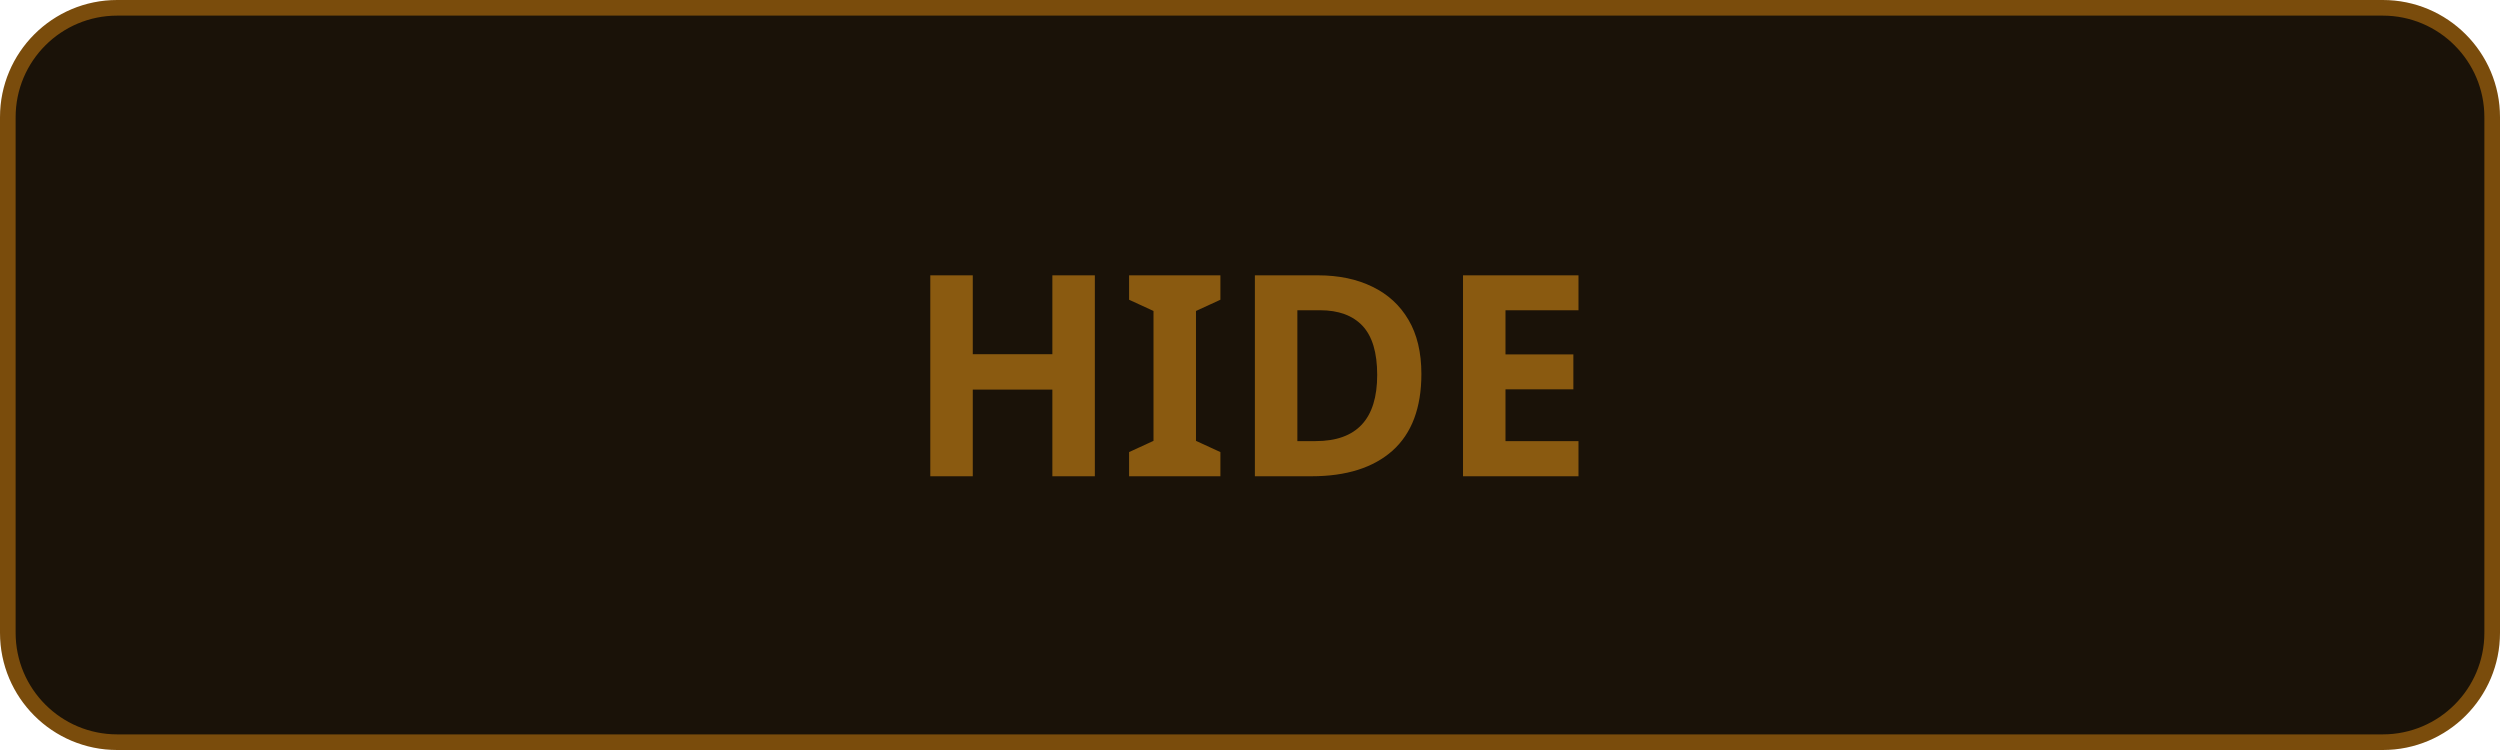
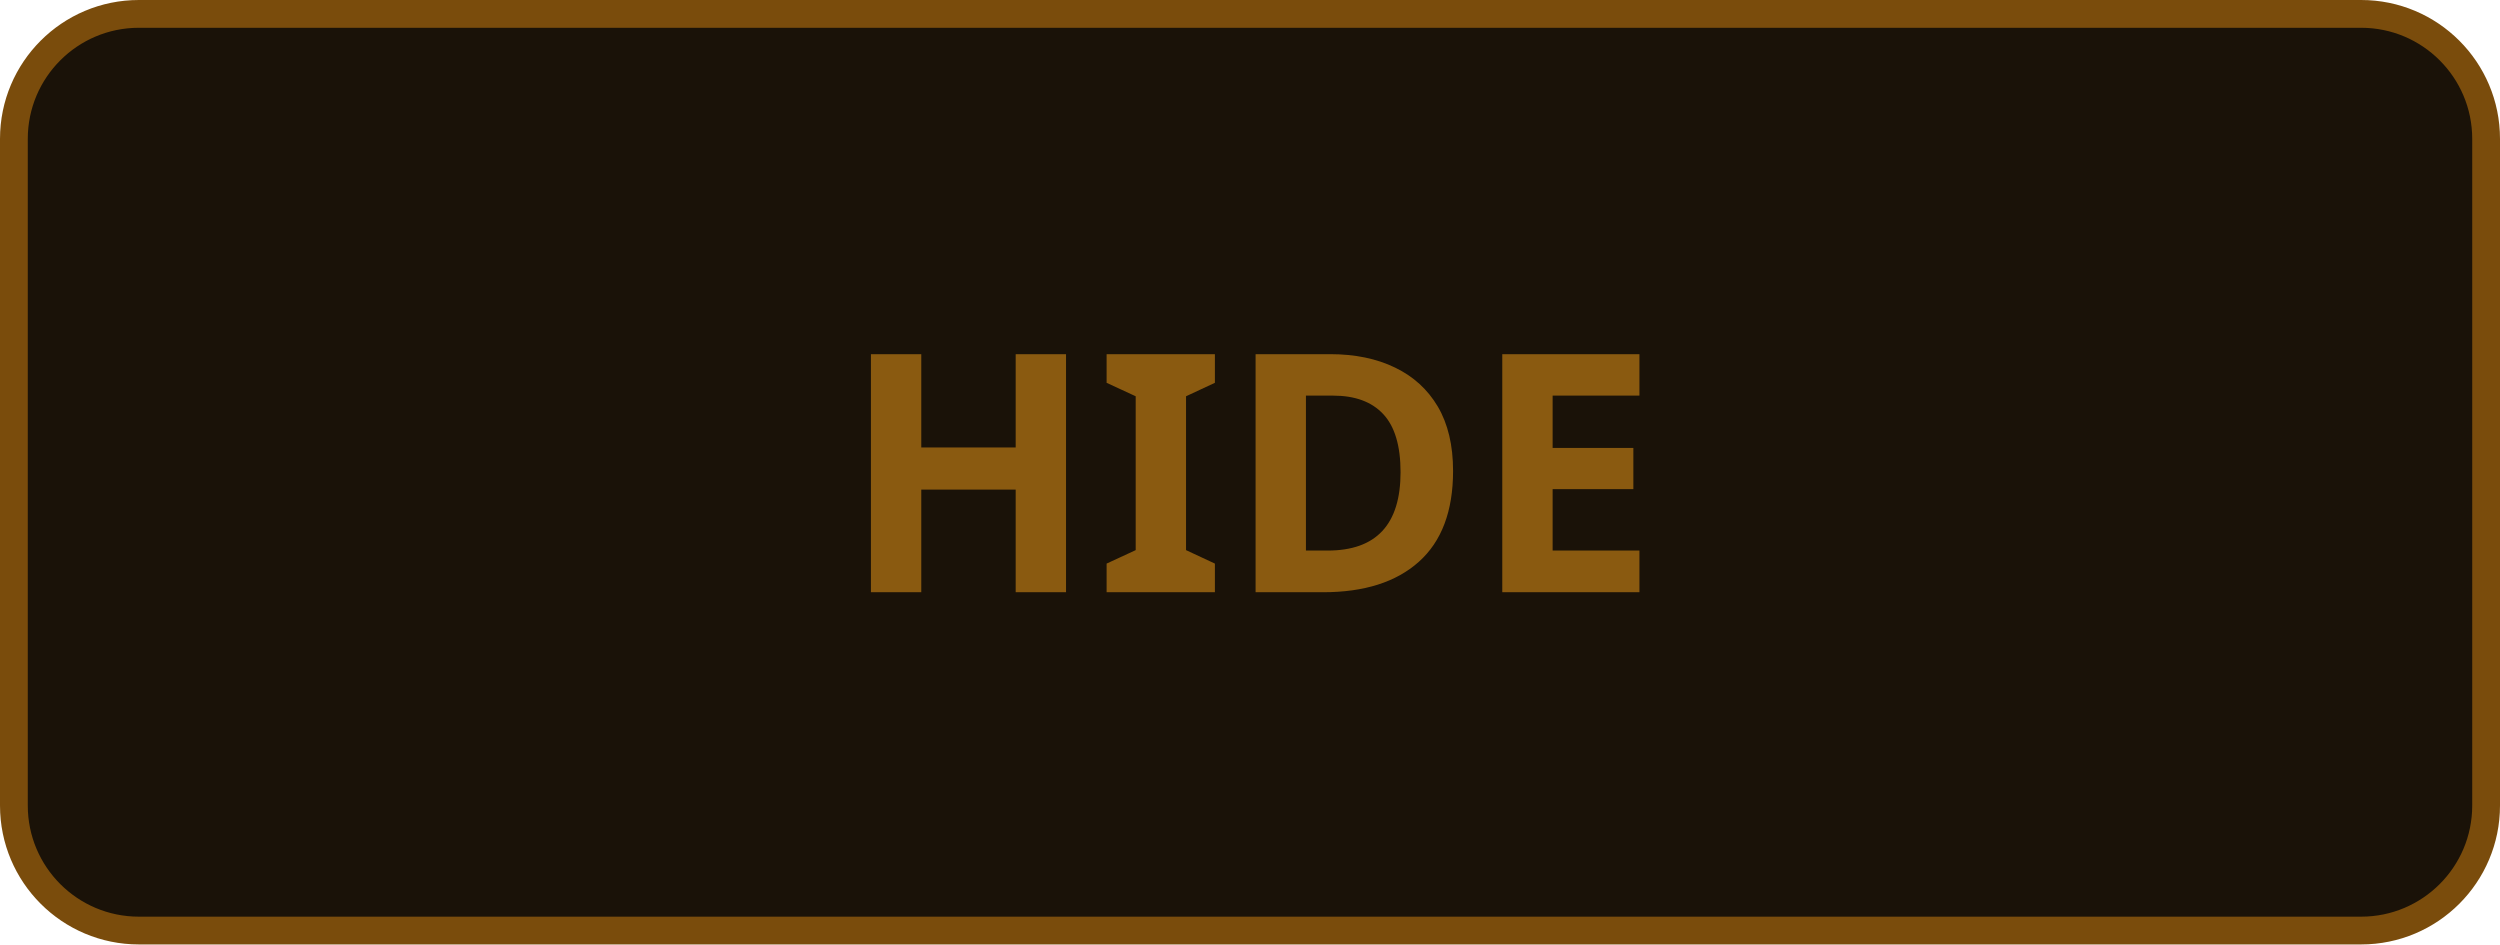
- <svg xmlns="http://www.w3.org/2000/svg" width="160" height="48" viewBox="0 0 160 48">
-   <rect x="0.5" y="0.5" width="159" height="47" rx="7" fill="#1a1208" stroke="#7a4c0c" />
-   <text x="80" y="30.48" font-family="Titillium Web" font-size="18" font-weight="700" fill="#8a5a10" text-anchor="middle">HIDE</text>
+ <svg xmlns="http://www.w3.org/2000/svg" width="180" height="68" viewBox="0 0 180 68">
+   <rect x="1" y="1" width="178" height="66" rx="9" fill="#1a1208" stroke="#7a4c0c" stroke-width="2" />
+   <text x="90" y="42.64" font-family="Titillium Web" font-size="24" font-weight="700" fill="#8a5a10" text-anchor="middle">HIDE</text>
</svg>
